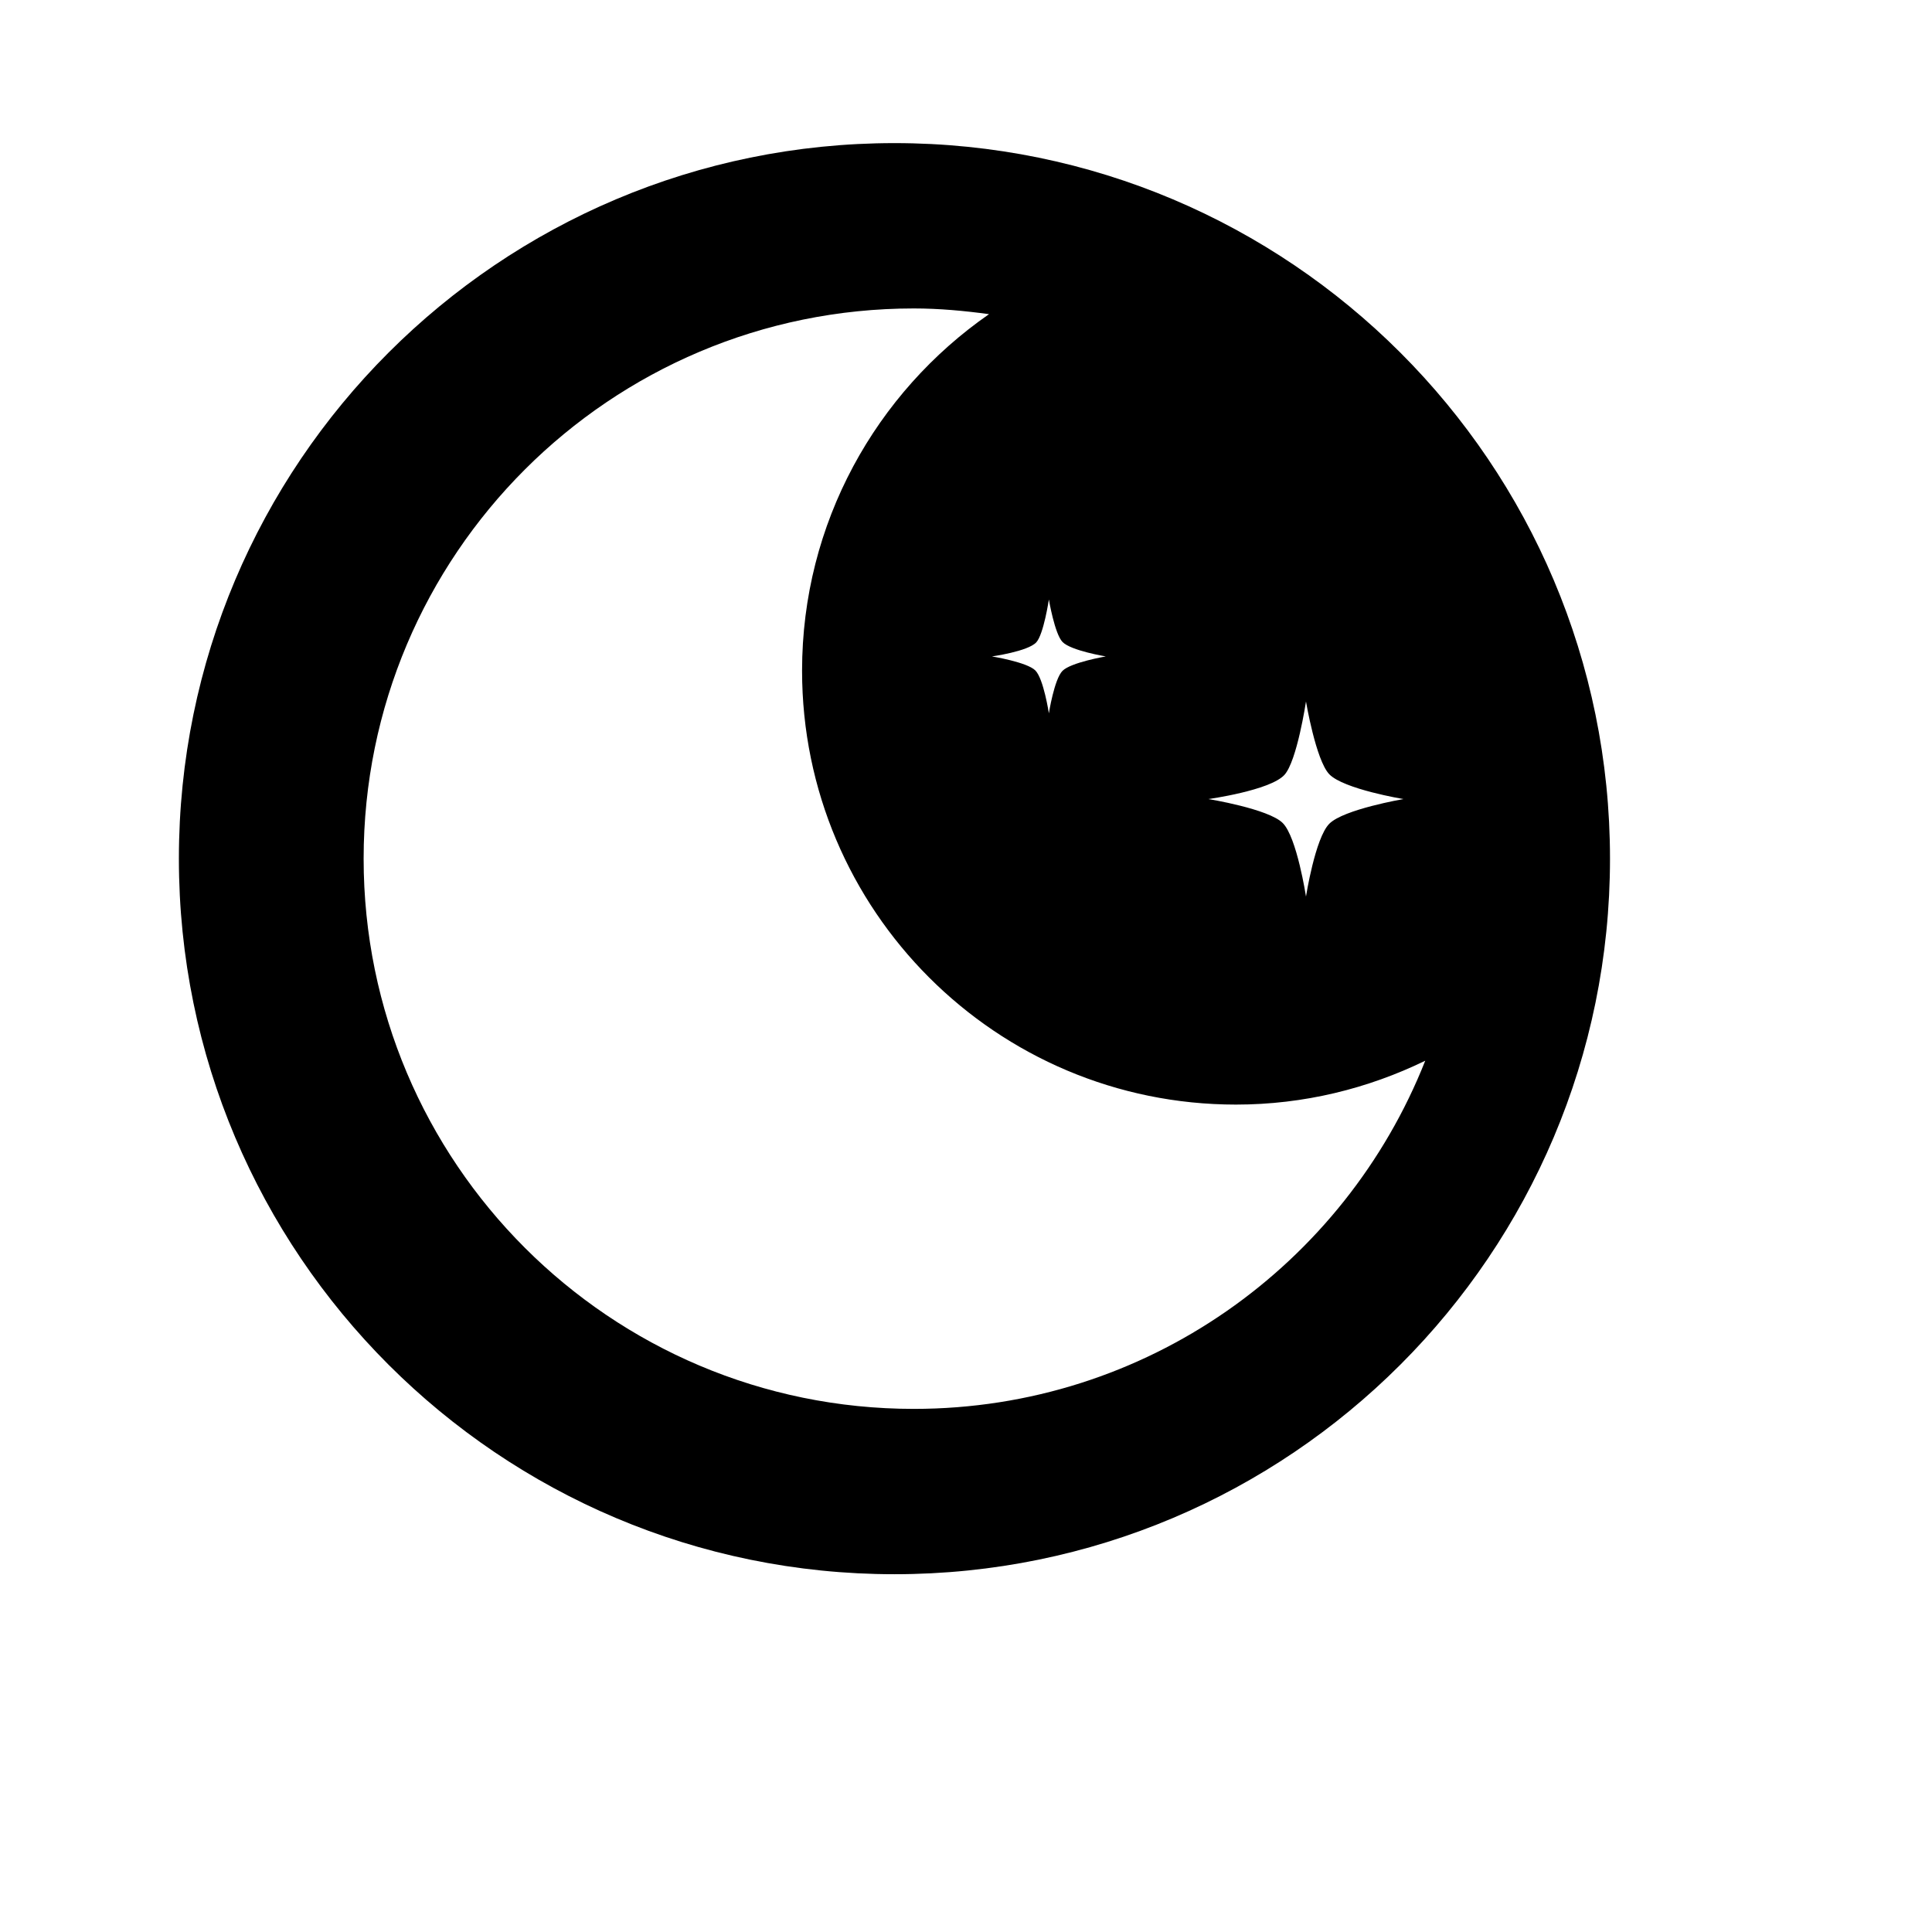
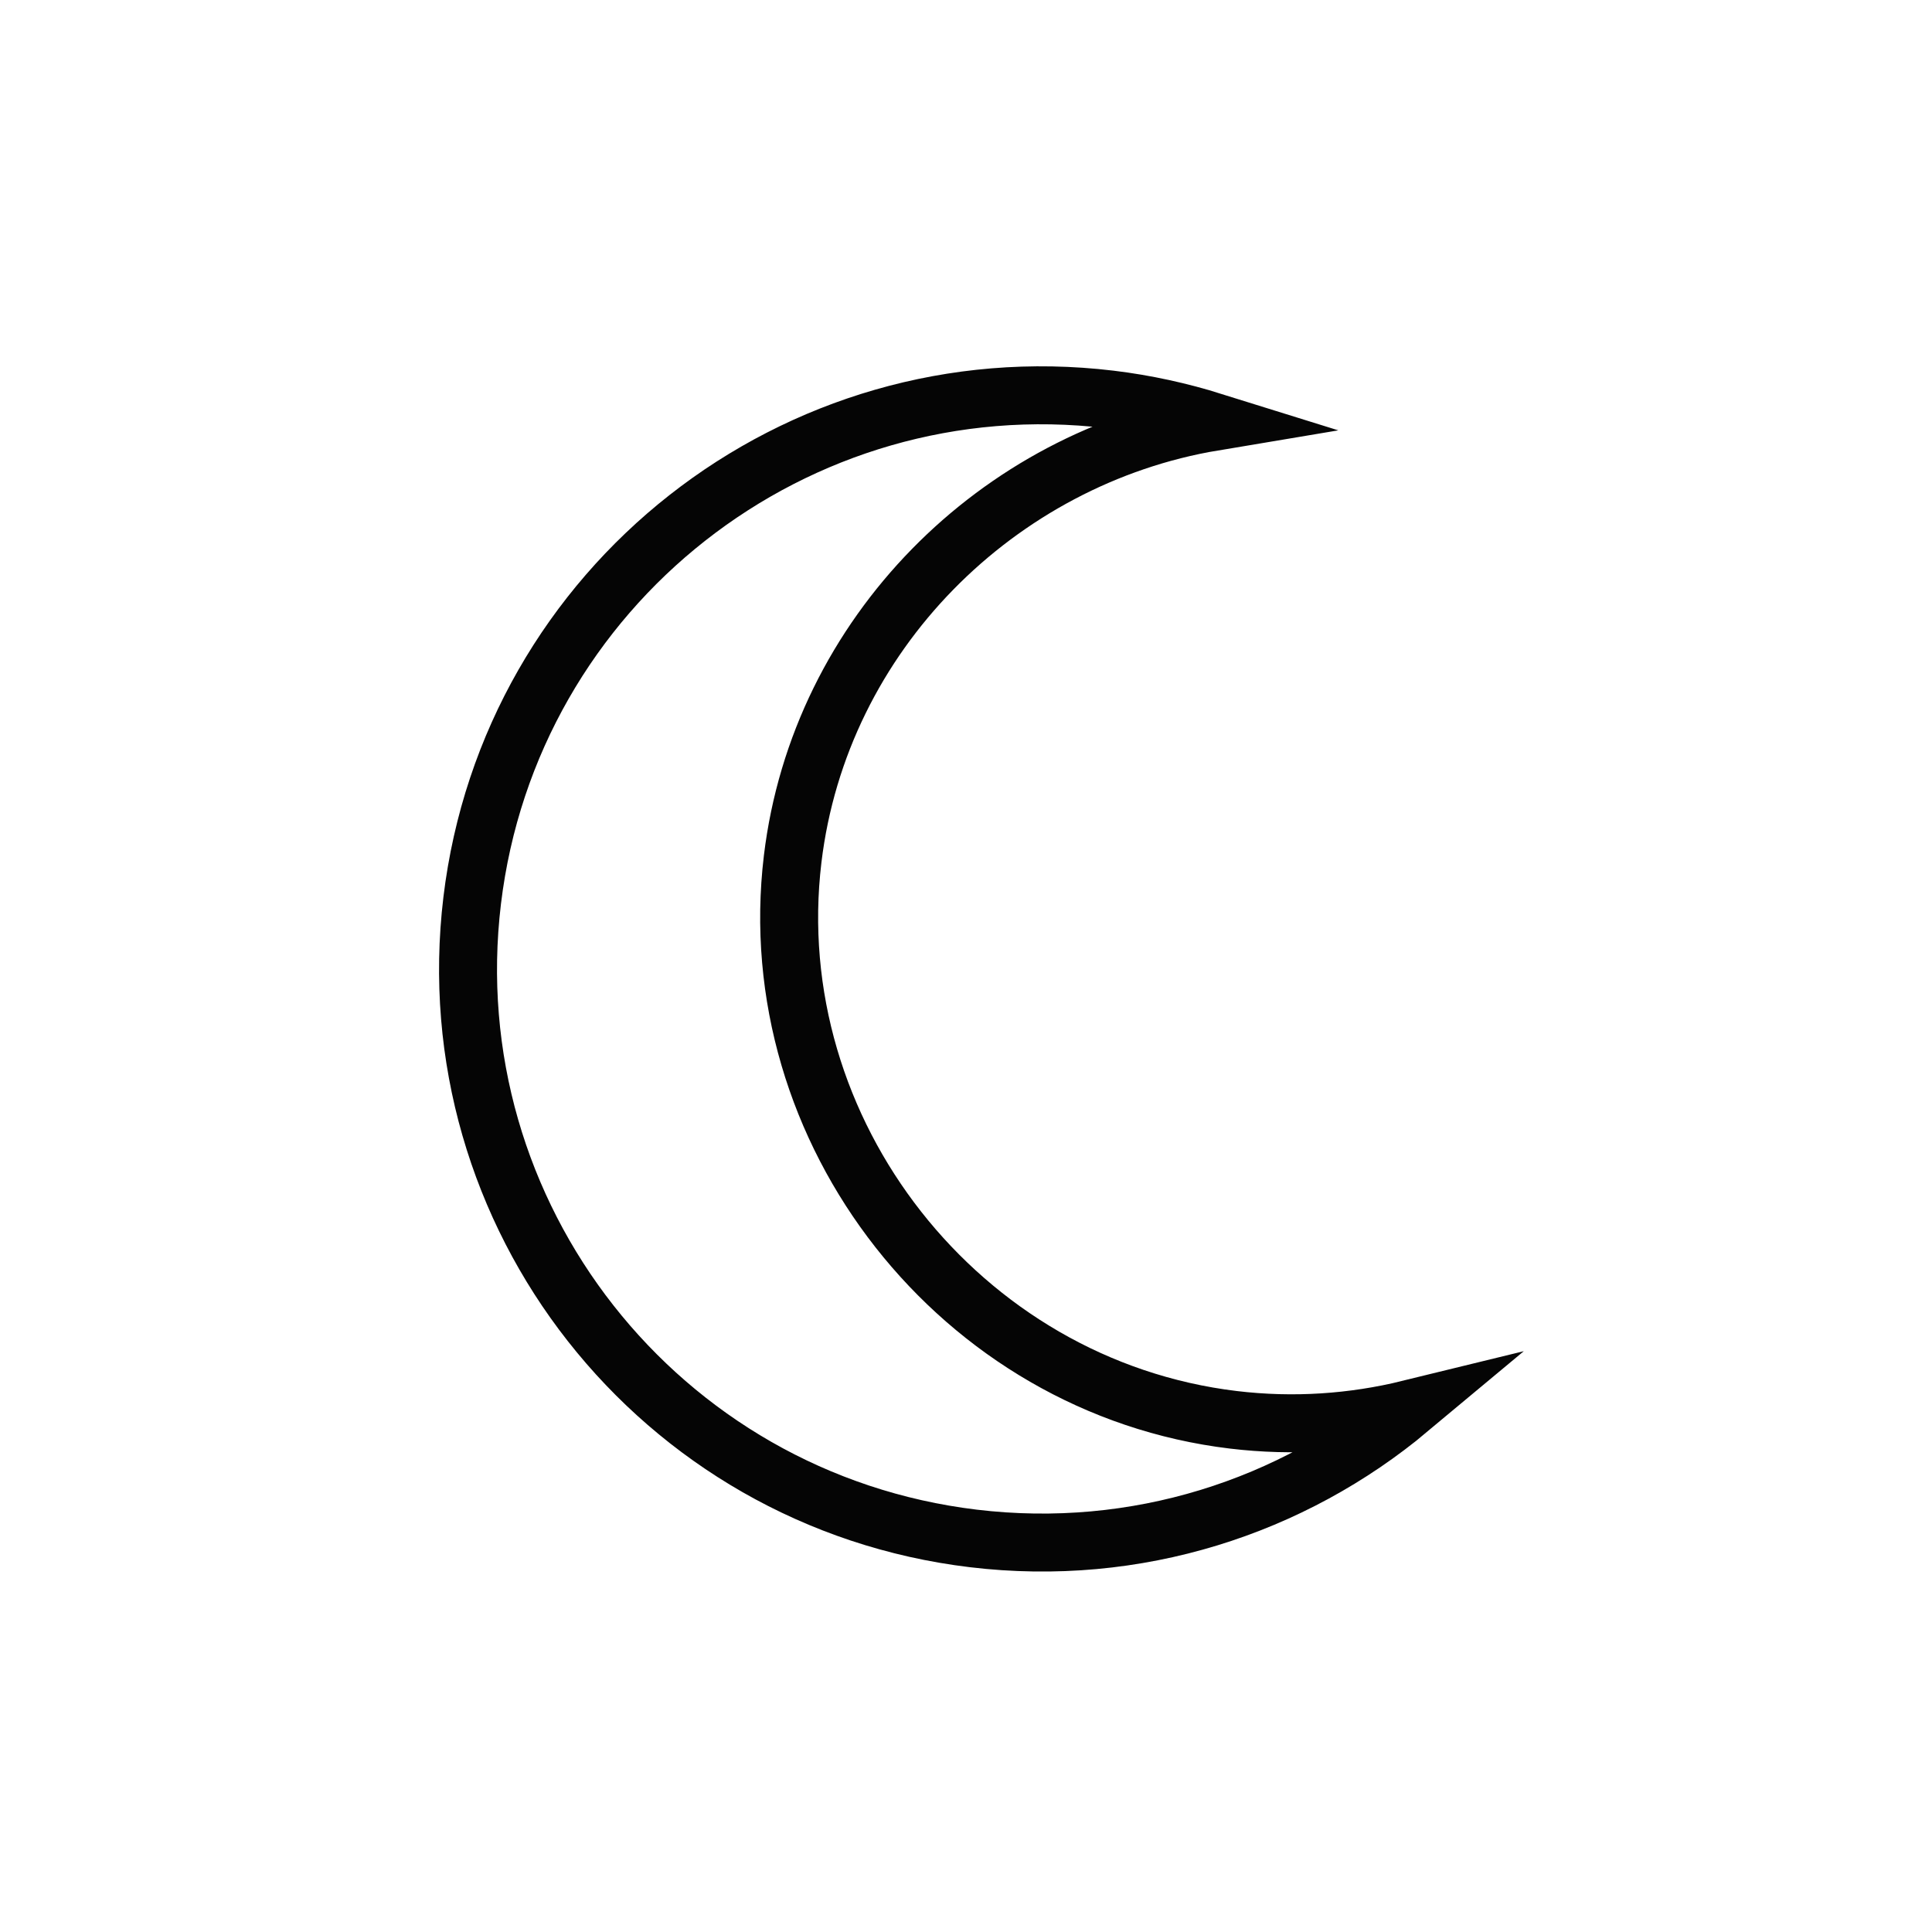
- <svg xmlns="http://www.w3.org/2000/svg" version="1.1" id="Your_Icon" x="0px" y="0px" width="100px" height="100px" viewBox="5.0 -10.0 100.0 135.0" enable-background="new 0 0 100 100" xml:space="preserve">
-   <path id="Moon" d="M50,0C22.386,0,0,22.386,0,50c0,27.614,22.386,50,50,50s50-22.386,50-50C100,22.386,77.614,0,50,0z   M77.243,44.154c0.886-0.954,1.514-5.137,1.514-5.137s0.69,4.106,1.627,5.083c0.999,1.044,5.186,1.735,5.186,1.735  s-4.187,0.715-5.186,1.727c-0.986,0.994-1.627,5.085-1.627,5.085s-0.636-4.152-1.626-5.138c-0.986-0.99-5.192-1.674-5.192-1.674  S76.23,45.239,77.243,44.154z M59.908,34.887c0.518-0.557,0.883-2.998,0.883-2.998s0.404,2.397,0.951,2.967  c0.582,0.609,3.025,1.012,3.025,1.012s-2.444,0.419-3.025,1.009c-0.575,0.58-0.951,2.967-0.951,2.967s-0.37-2.424-0.948-2.998  c-0.575-0.578-3.03-0.978-3.03-0.978S59.318,35.519,59.908,34.887z M51.354,88.447c-21.233,0-38.445-17.215-38.445-38.447  c0-21.233,17.213-38.447,38.445-38.447c1.787,0,3.532,0.165,5.255,0.399C48.72,17.43,43.545,26.538,43.545,36.865  c0,16.748,13.574,30.319,30.319,30.319c4.747,0,9.225-1.12,13.226-3.065C81.459,78.356,67.599,88.447,51.354,88.447z" />
+ <svg xmlns="http://www.w3.org/2000/svg" version="1.1" id="Your_Icon" x="0px" y="0px" width="100px" height="100px" viewBox="0 0 100 100" enable-background="new 0 0 100 100" xml:space="preserve">
+   <path fill="none" stroke="#050505" stroke-width="3" stroke-miterlimit="10" d="M63.83,73.488  C49.703,71.789,39.331,58.589,41.028,44.46c1.4-11.668,10.653-20.767,21.791-22.628c-1.72-0.537-3.51-0.934-5.362-1.157  C41.178,18.72,26.396,30.333,24.44,46.611c-1.956,16.28,9.658,31.061,25.939,33.018c8.455,1.013,16.506-1.636,22.566-6.697  C70.028,73.646,66.952,73.863,63.83,73.488z" />
</svg>
